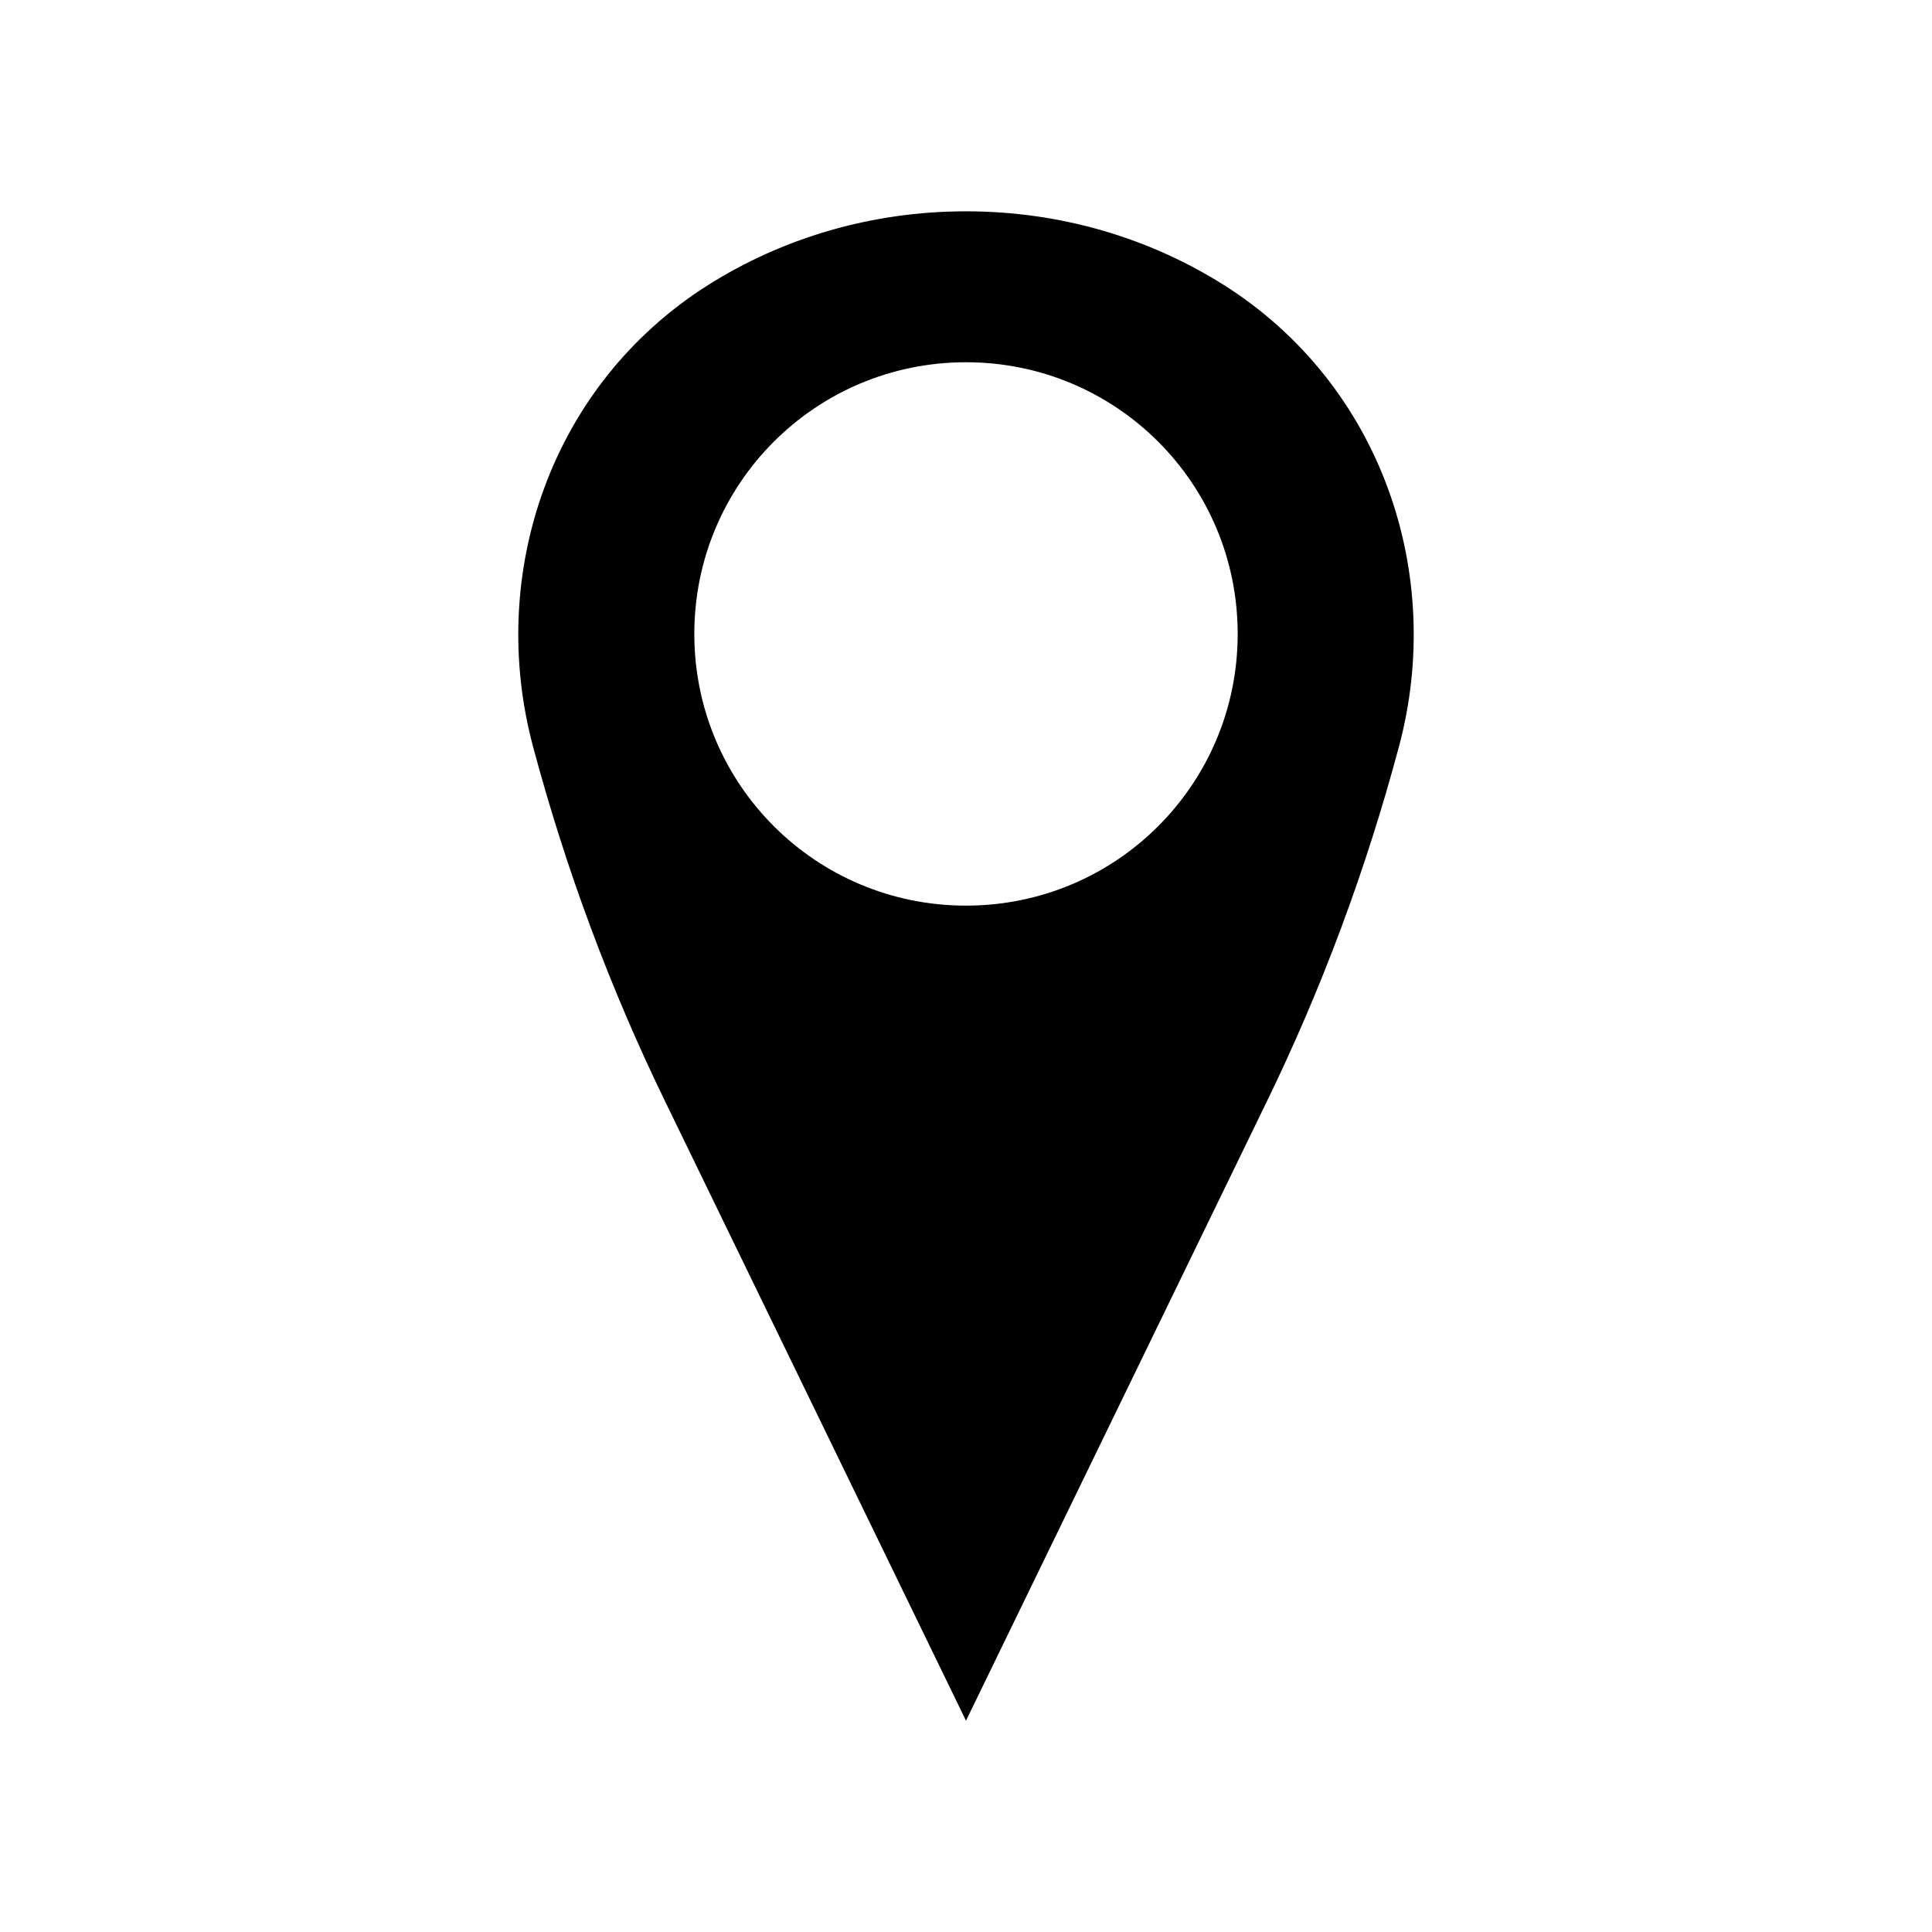
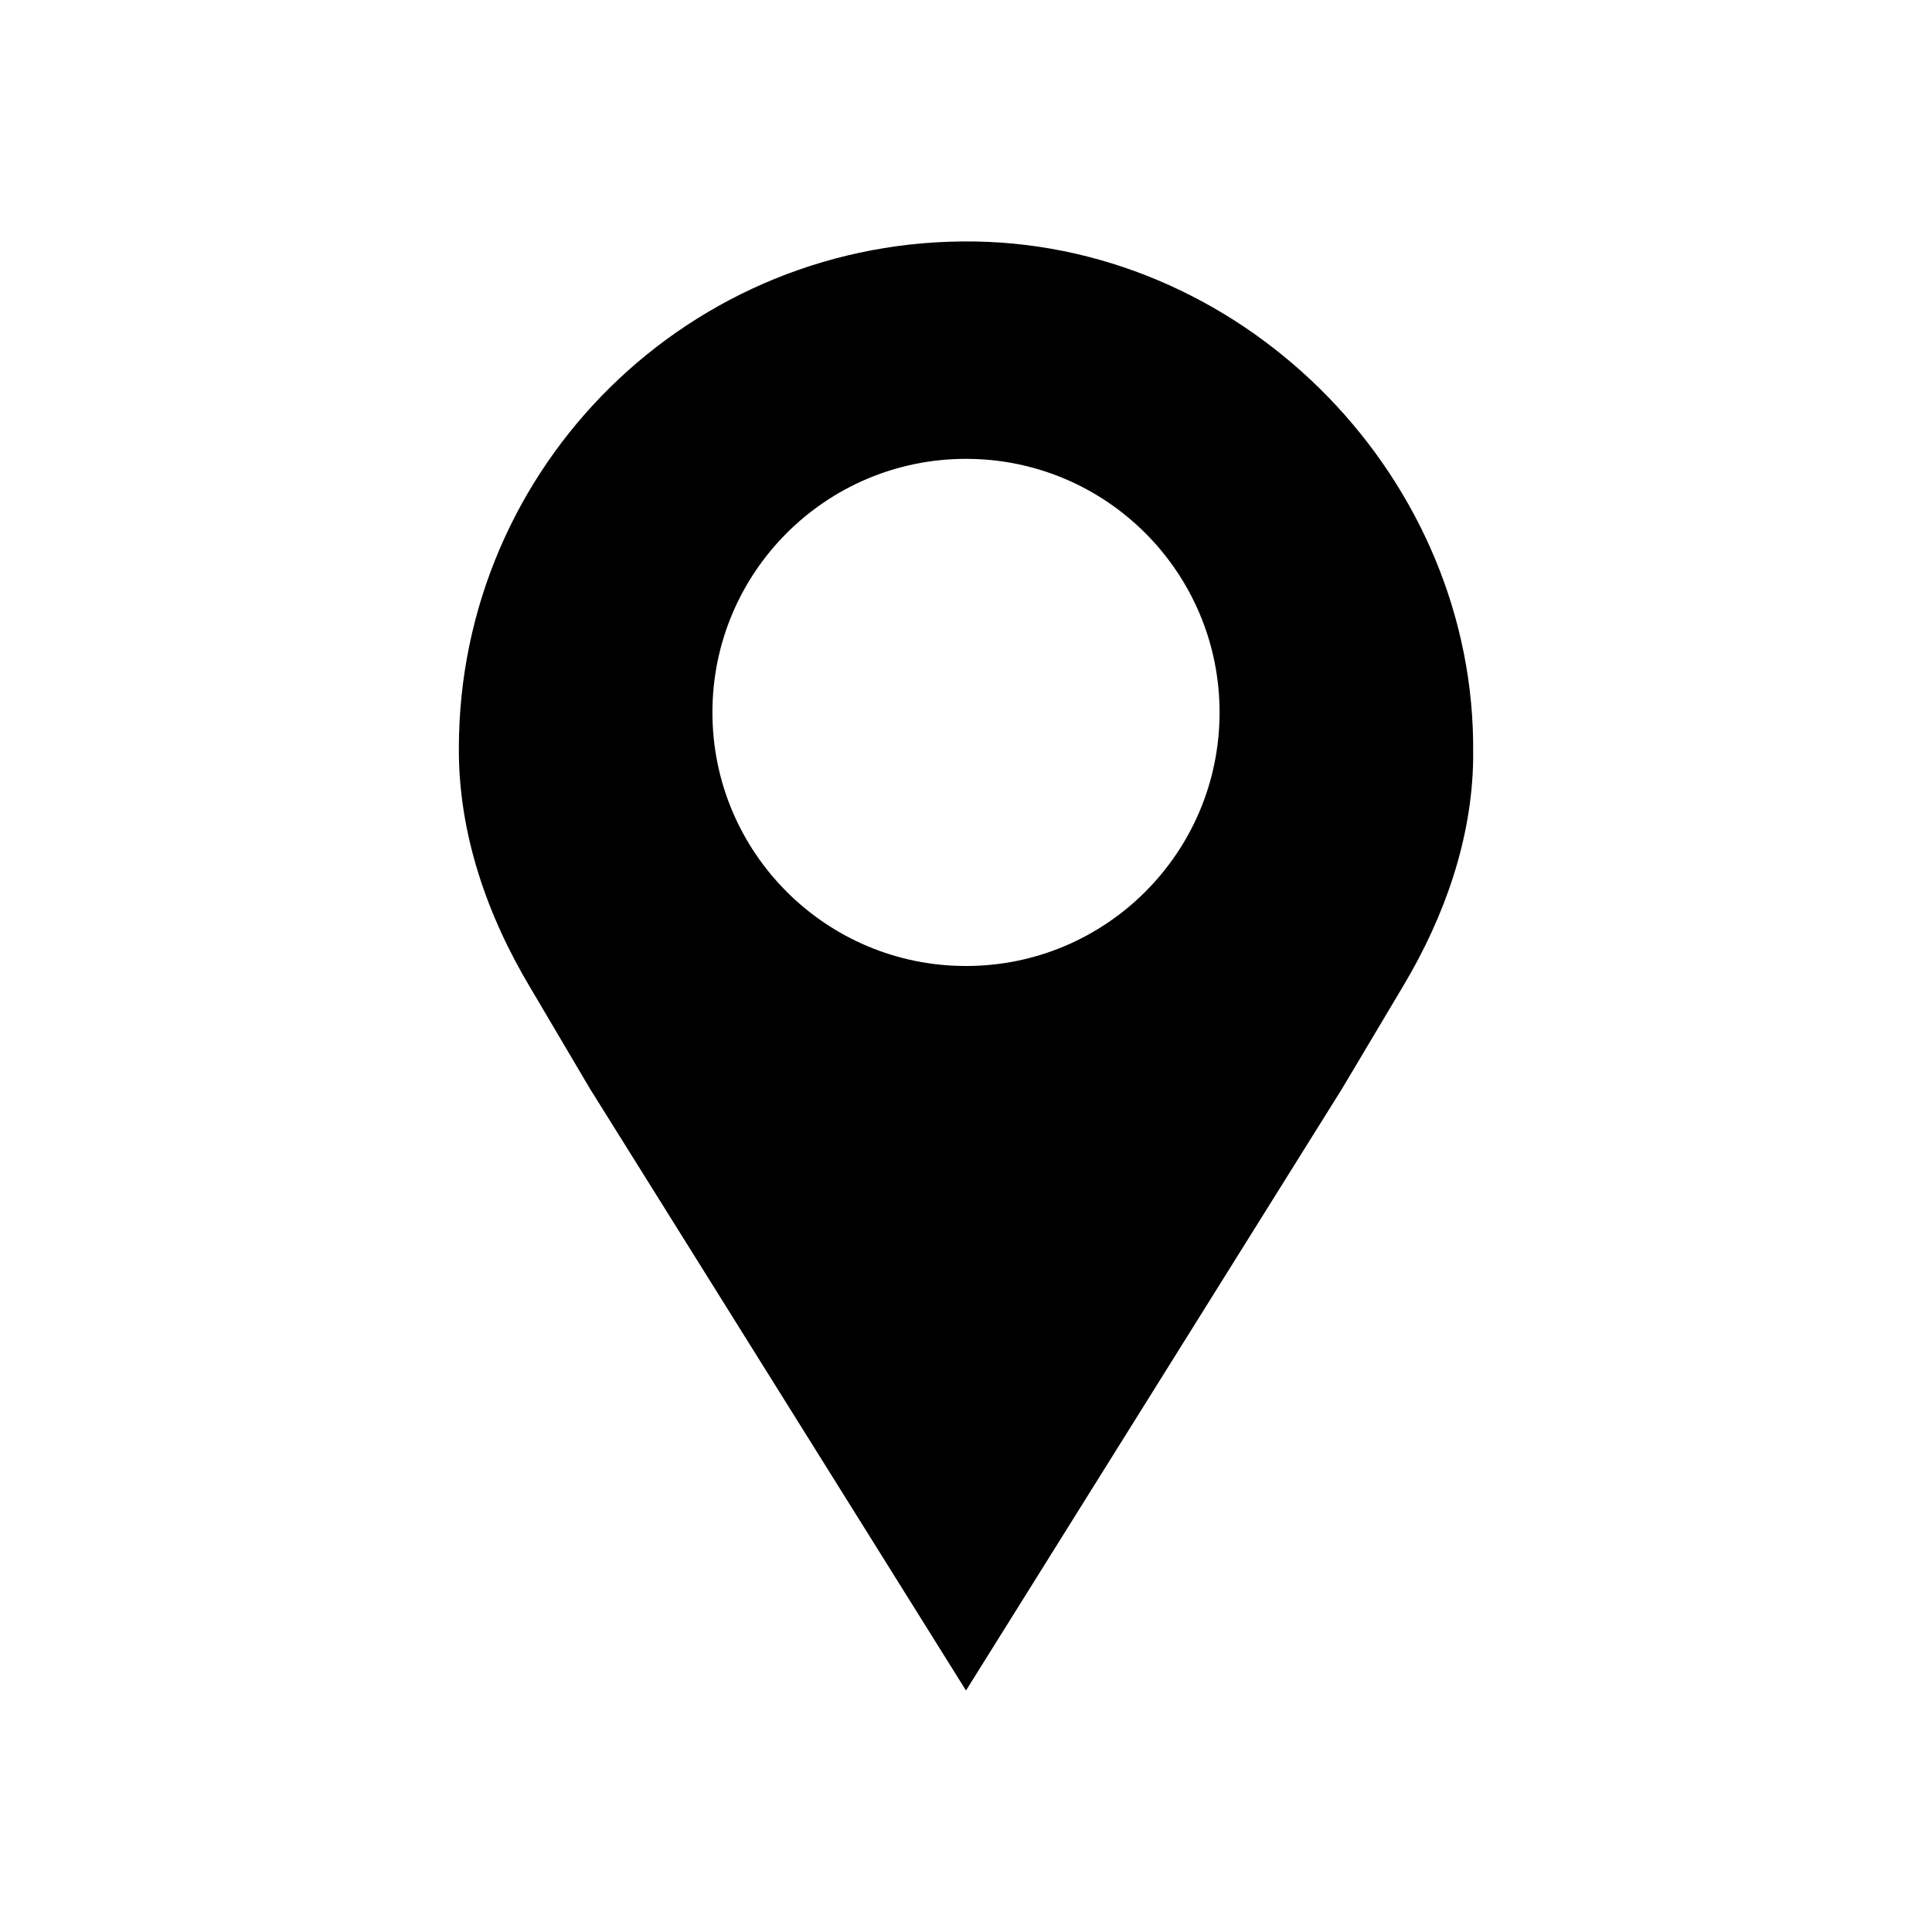
<svg xmlns="http://www.w3.org/2000/svg" id="a" viewBox="0 0 32 32">
-   <path d="M20.27,4.72c-1.22-.77-2.69-1.22-4.27-1.22s-3.05,.45-4.27,1.22c-2.61,1.65-3.67,4.78-2.9,7.65,.54,2.02,1.27,3.99,2.19,5.88l4.98,10.25,4.98-10.25c.92-1.89,1.65-3.86,2.19-5.88,.77-2.87-.29-6-2.9-7.65Zm-4.27,10.28c-2.49,0-4.5-2.01-4.5-4.5s2.01-4.5,4.5-4.5,4.5,2.01,4.5,4.5-2.01,4.5-4.5,4.5Z" />
+   <path d="M16.16,4c-4.72-.08-8.56,3.71-8.56,8.4v.02c0,1.4,.47,2.75,1.19,3.95l.98,1.66,6.23,9.97,6.23-9.97,1.03-1.73c.67-1.13,1.12-2.41,1.14-3.72v-.1c.05-4.52-3.71-8.4-8.24-8.48Zm-.16,12c-2.32,0-4.2-1.88-4.2-4.2s1.88-4.2,4.2-4.2,4.2,1.88,4.2,4.2-1.88,4.2-4.2,4.2Z" />
</svg>
